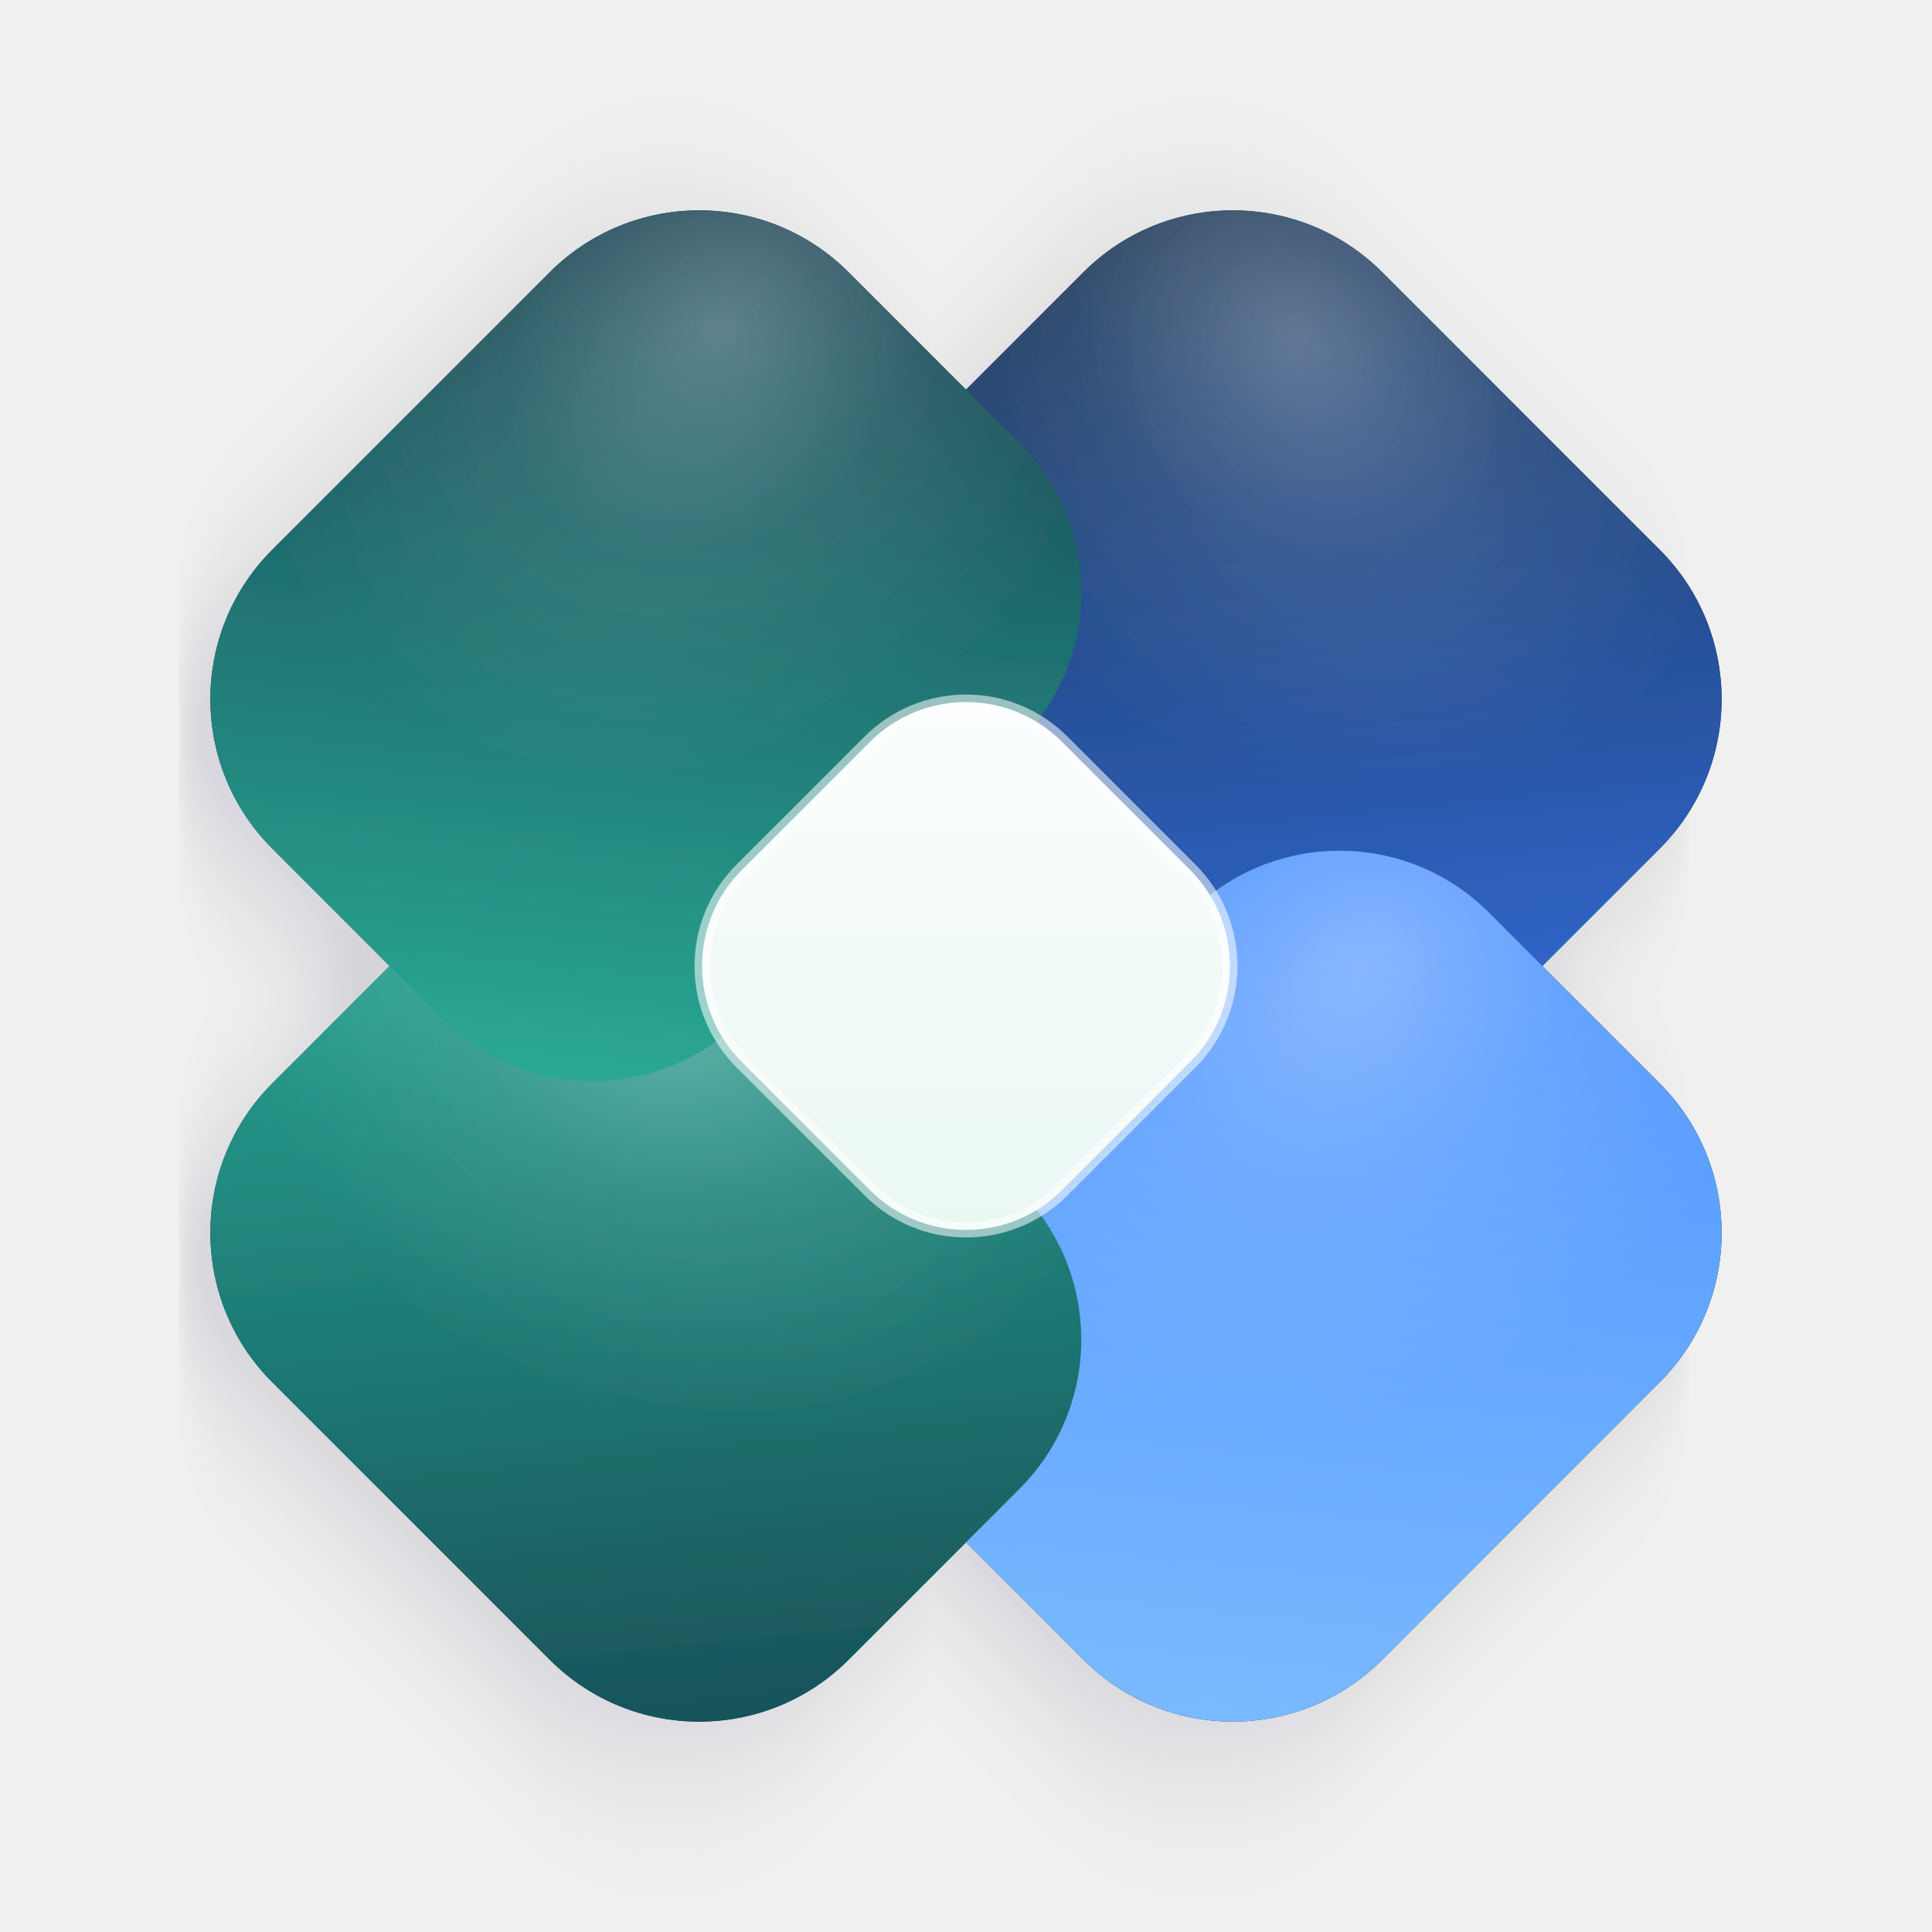
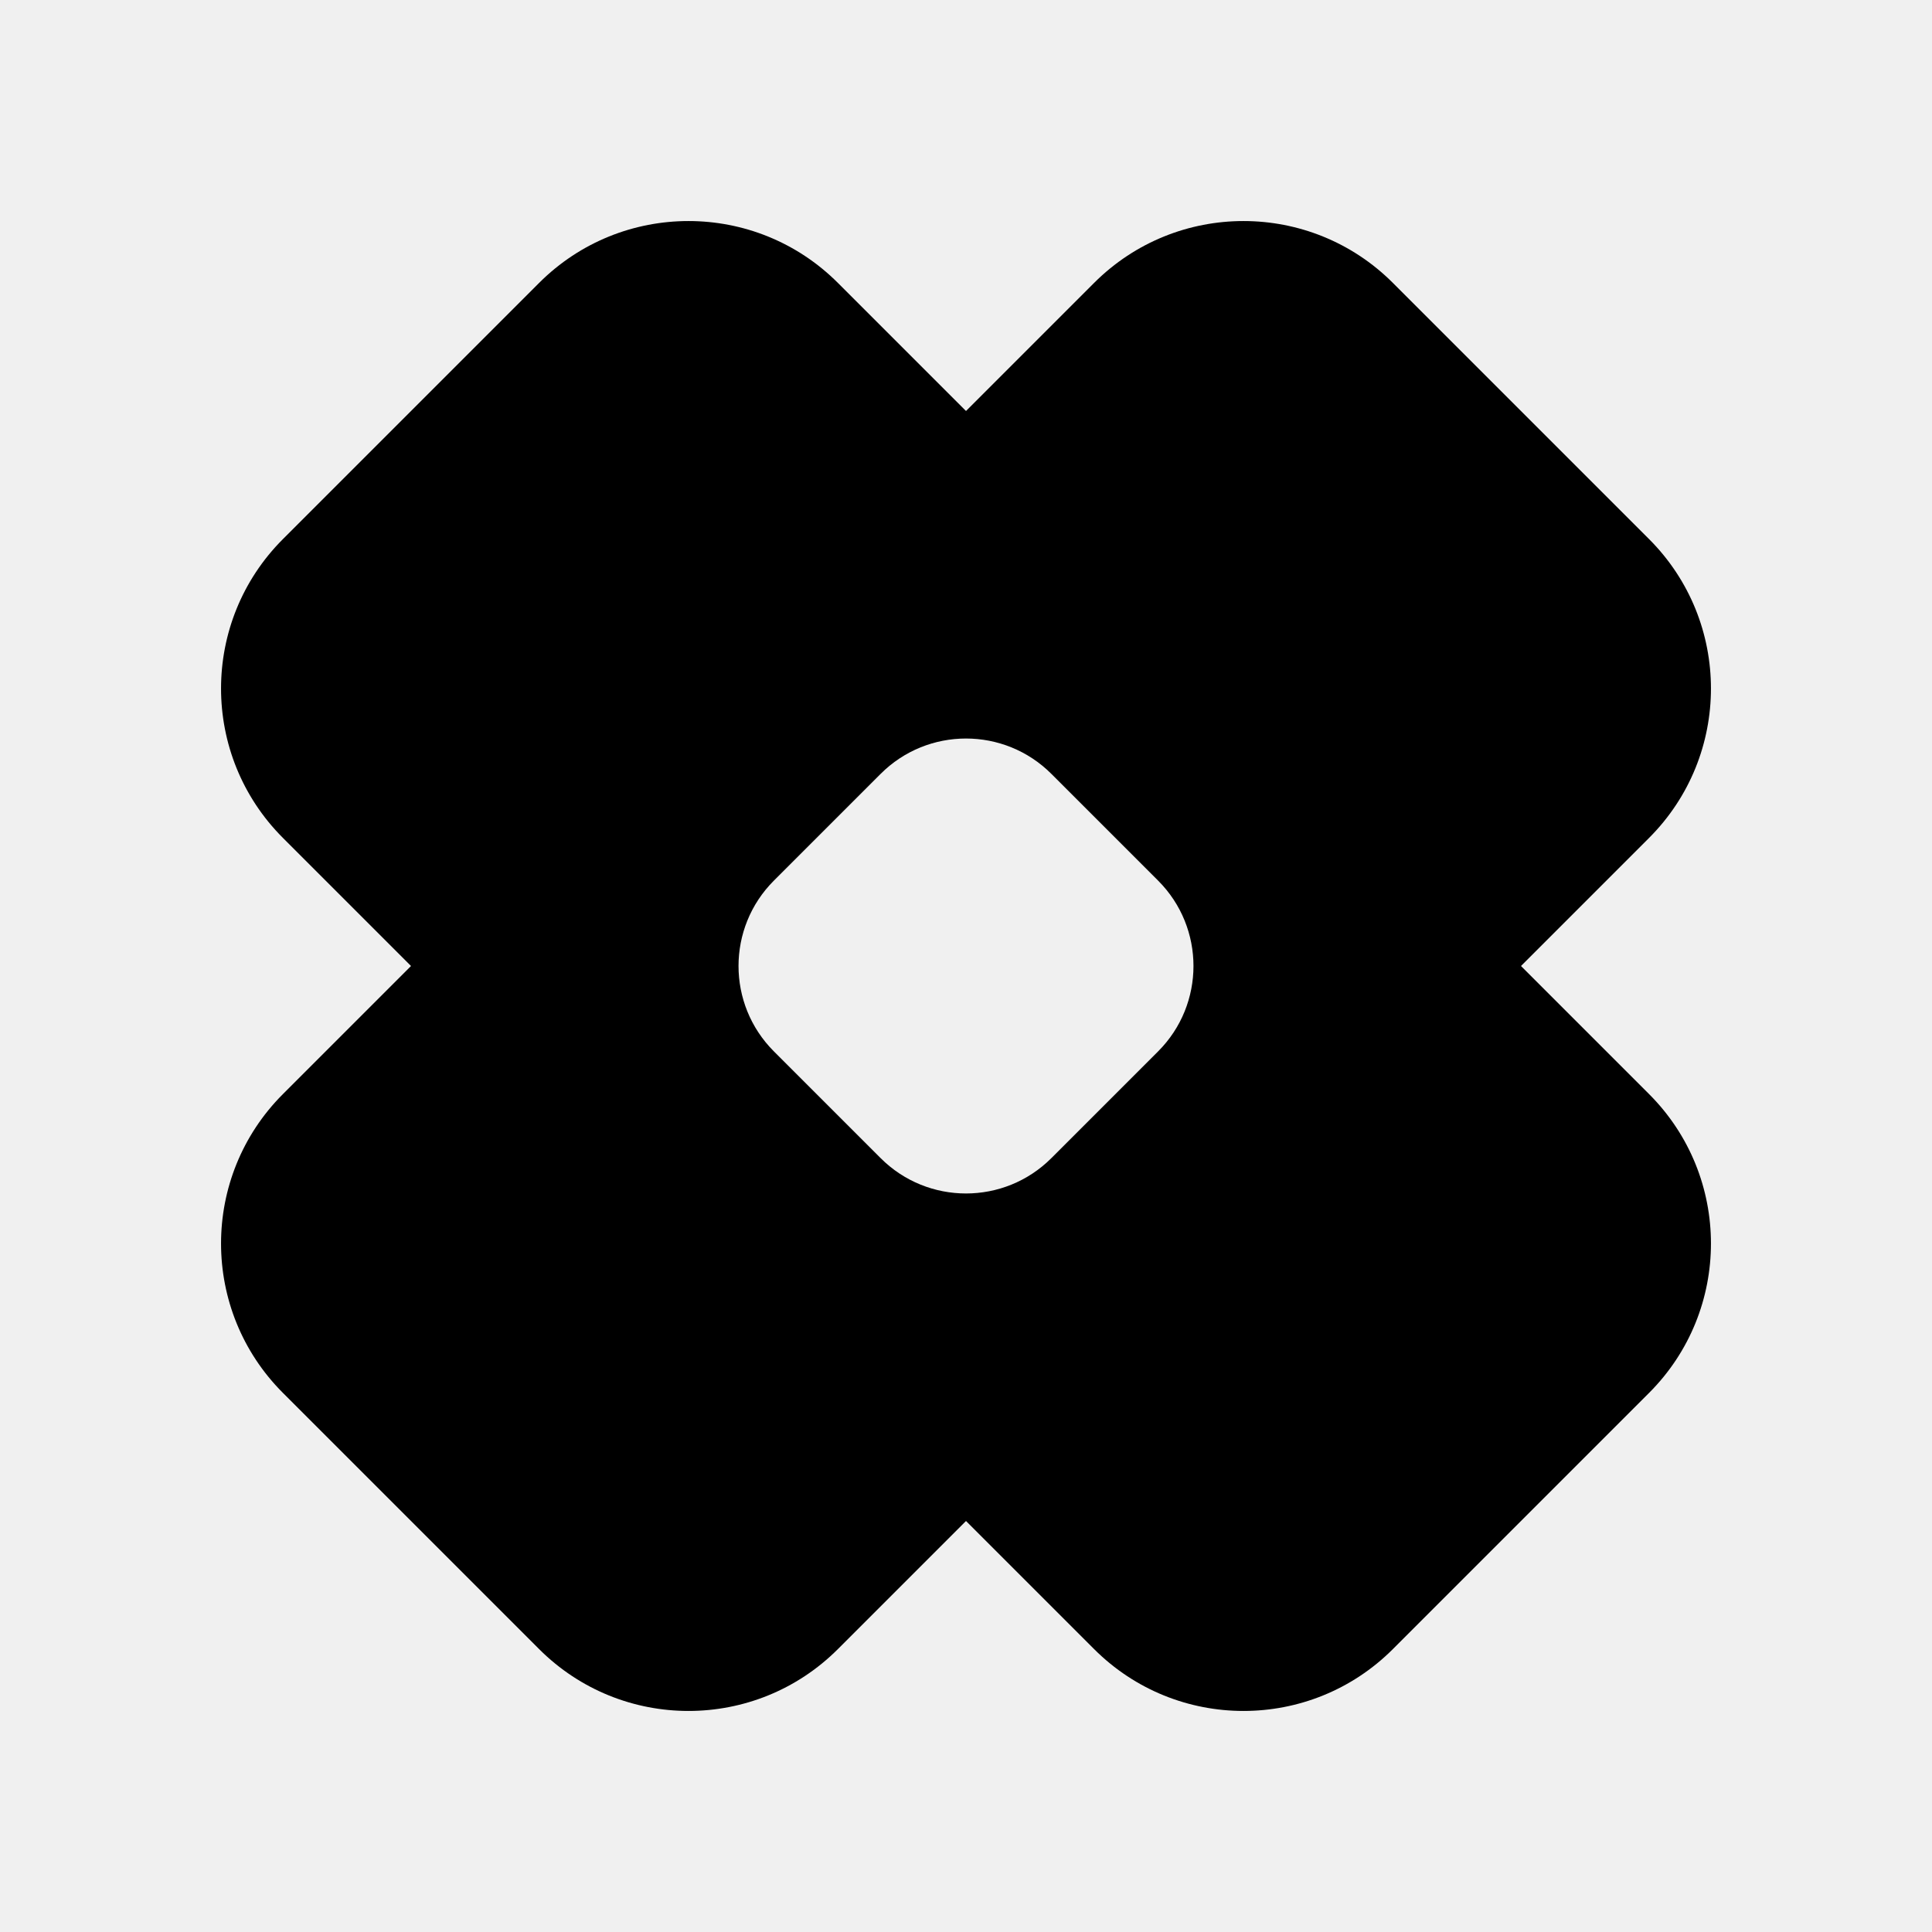
<svg xmlns="http://www.w3.org/2000/svg" viewBox="0 0 256 256" role="img" aria-labelledby="title desc">
  <defs>
-     <linearGradient id="north" x1="74" y1="24" x2="182" y2="112" gradientUnits="userSpaceOnUse">
-       <stop offset="0" stop-color="#17314A" />
-       <stop offset="1" stop-color="#356EE0" />
-     </linearGradient>
-     <linearGradient id="east" x1="144" y1="74" x2="232" y2="182" gradientUnits="userSpaceOnUse">
-       <stop offset="0" stop-color="#4A8FFF" />
-       <stop offset="1" stop-color="#7DBDFF" />
-     </linearGradient>
-     <linearGradient id="south" x1="74" y1="144" x2="182" y2="232" gradientUnits="userSpaceOnUse">
-       <stop offset="0" stop-color="#27AE99" />
-       <stop offset="1" stop-color="#174B54" />
-     </linearGradient>
-     <linearGradient id="west" x1="24" y1="74" x2="112" y2="182" gradientUnits="userSpaceOnUse">
-       <stop offset="0" stop-color="#143549" />
-       <stop offset="1" stop-color="#2CB39C" />
-     </linearGradient>
-     <radialGradient id="gloss" cx="24%" cy="16%" r="88%">
-       <stop offset="0" stop-color="#FFFFFF" stop-opacity="0.3" />
-       <stop offset="0.34" stop-color="#FFFFFF" stop-opacity="0.1" />
-       <stop offset="0.7" stop-color="#FFFFFF" stop-opacity="0" />
-     </radialGradient>
-     <linearGradient id="core" x1="98" y1="98" x2="158" y2="158" gradientUnits="userSpaceOnUse">
-       <stop offset="0" stop-color="#FDFEFF" />
-       <stop offset="1" stop-color="#E8F7F3" />
-     </linearGradient>
-     <filter id="shadow" x="-24%" y="-24%" width="148%" height="148%">
-       <feDropShadow dx="0" dy="6" stdDeviation="7" flood-color="#102236" flood-opacity="0.12" />
-     </filter>
+     <mask id="core-cutout" maskUnits="userSpaceOnUse">
+       <rect x="0" y="0" width="256" height="256" fill="#fff" />
+       <rect x="102" y="102" width="52" height="52" rx="16" fill="#000" />
+     </mask>
  </defs>
-   <g transform="rotate(45 128 128)">
-     <rect x="74" y="24" width="108" height="88" rx="28" fill="#17314A" />
-     <rect x="74" y="144" width="108" height="88" rx="28" fill="#17314A" />
-     <rect x="24" y="74" width="88" height="108" rx="28" fill="#17314A" />
-     <rect x="144" y="74" width="88" height="108" rx="28" fill="#17314A" />
+   <g fill="currentColor" transform="rotate(45 128 128)" mask="url(#core-cutout)">
+     <rect x="76" y="24" width="104" height="88" rx="28" />
+     <rect x="76" y="144" width="104" height="88" rx="28" />
+     <rect x="24" y="76" width="88" height="104" rx="28" />
+     <rect x="144" y="76" width="88" height="104" rx="28" />
  </g>
-   <g transform="rotate(45 128 128)" filter="url(#shadow)">
-     <g>
-       <rect x="74" y="24" width="108" height="88" rx="28" fill="url(#north)" />
-       <rect x="74" y="24" width="108" height="88" rx="28" fill="url(#gloss)" />
-     </g>
-     <g>
-       <rect x="144" y="74" width="88" height="108" rx="28" fill="url(#east)" />
-       <rect x="144" y="74" width="88" height="108" rx="28" fill="url(#gloss)" />
-     </g>
-     <g>
-       <rect x="74" y="144" width="108" height="88" rx="28" fill="url(#south)" />
-       <rect x="74" y="144" width="108" height="88" rx="28" fill="url(#gloss)" />
-     </g>
-     <g>
-       <rect x="24" y="74" width="88" height="108" rx="28" fill="url(#west)" />
-       <rect x="24" y="74" width="88" height="108" rx="28" fill="url(#gloss)" />
-     </g>
-   </g>
-   <rect x="98" y="98" width="60" height="60" rx="18" transform="rotate(45 128 128)" fill="url(#core)" stroke="#FFFFFF" stroke-opacity="0.55" stroke-width="2" />
</svg>
